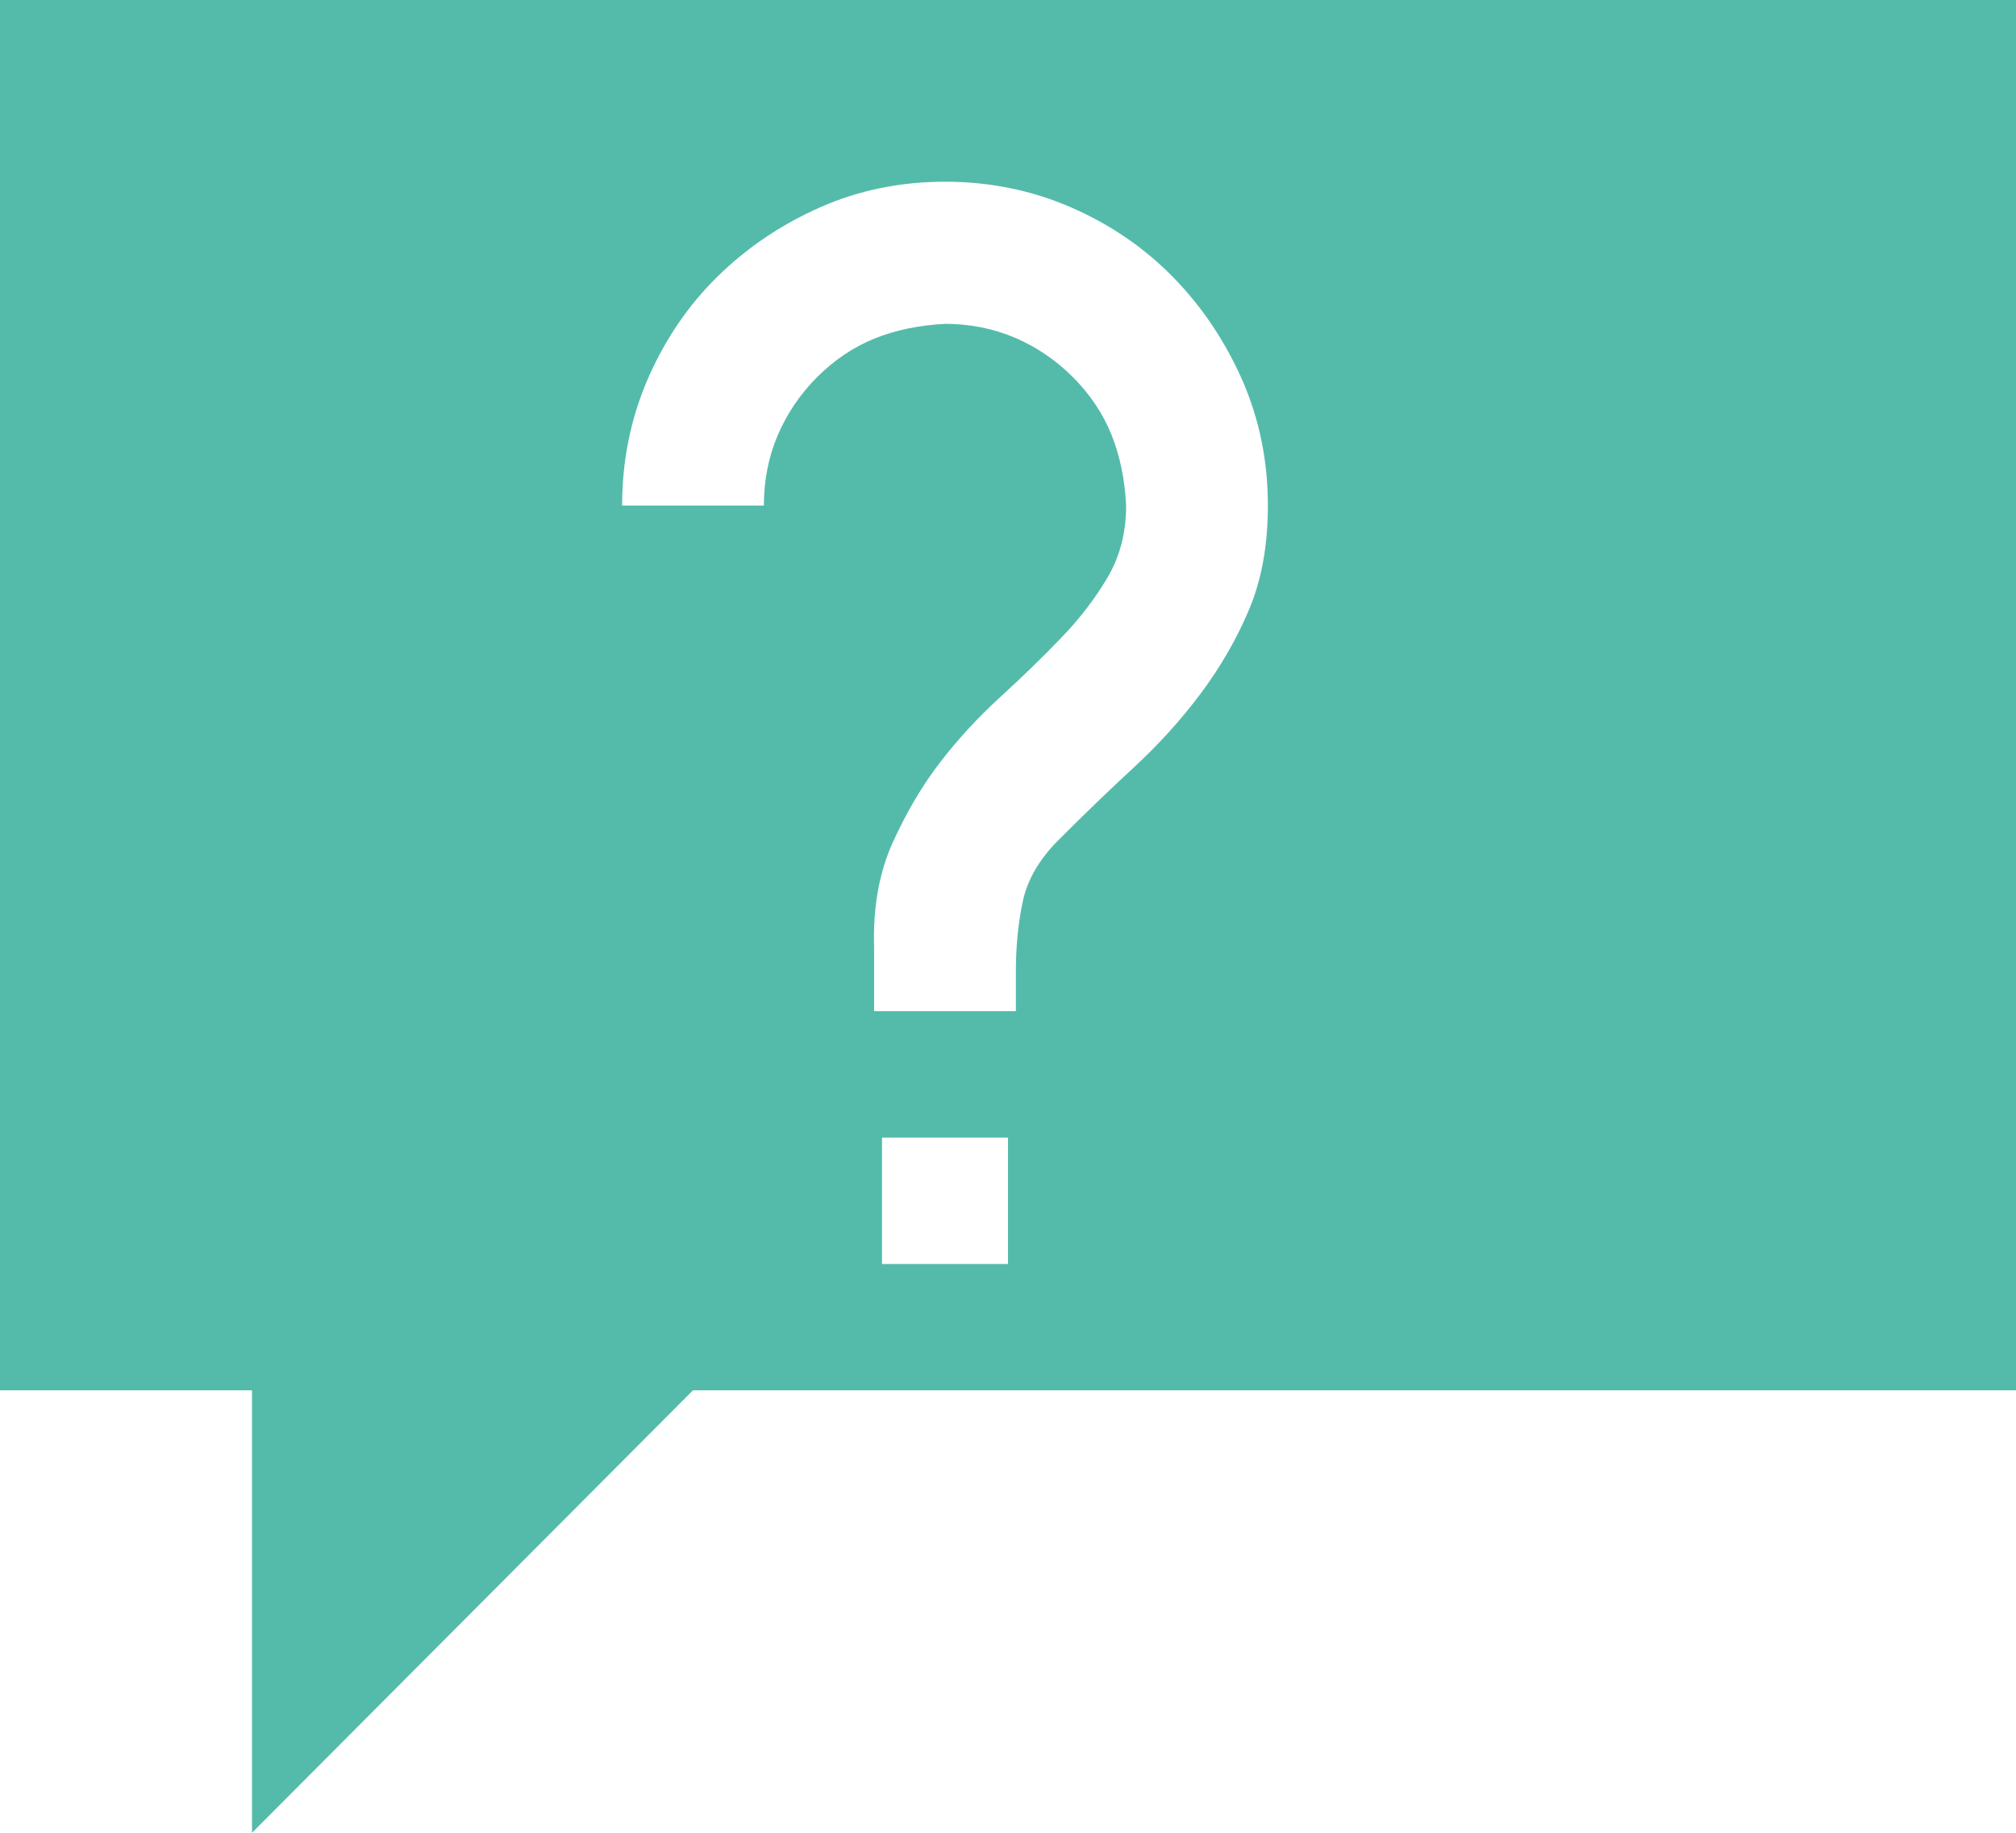
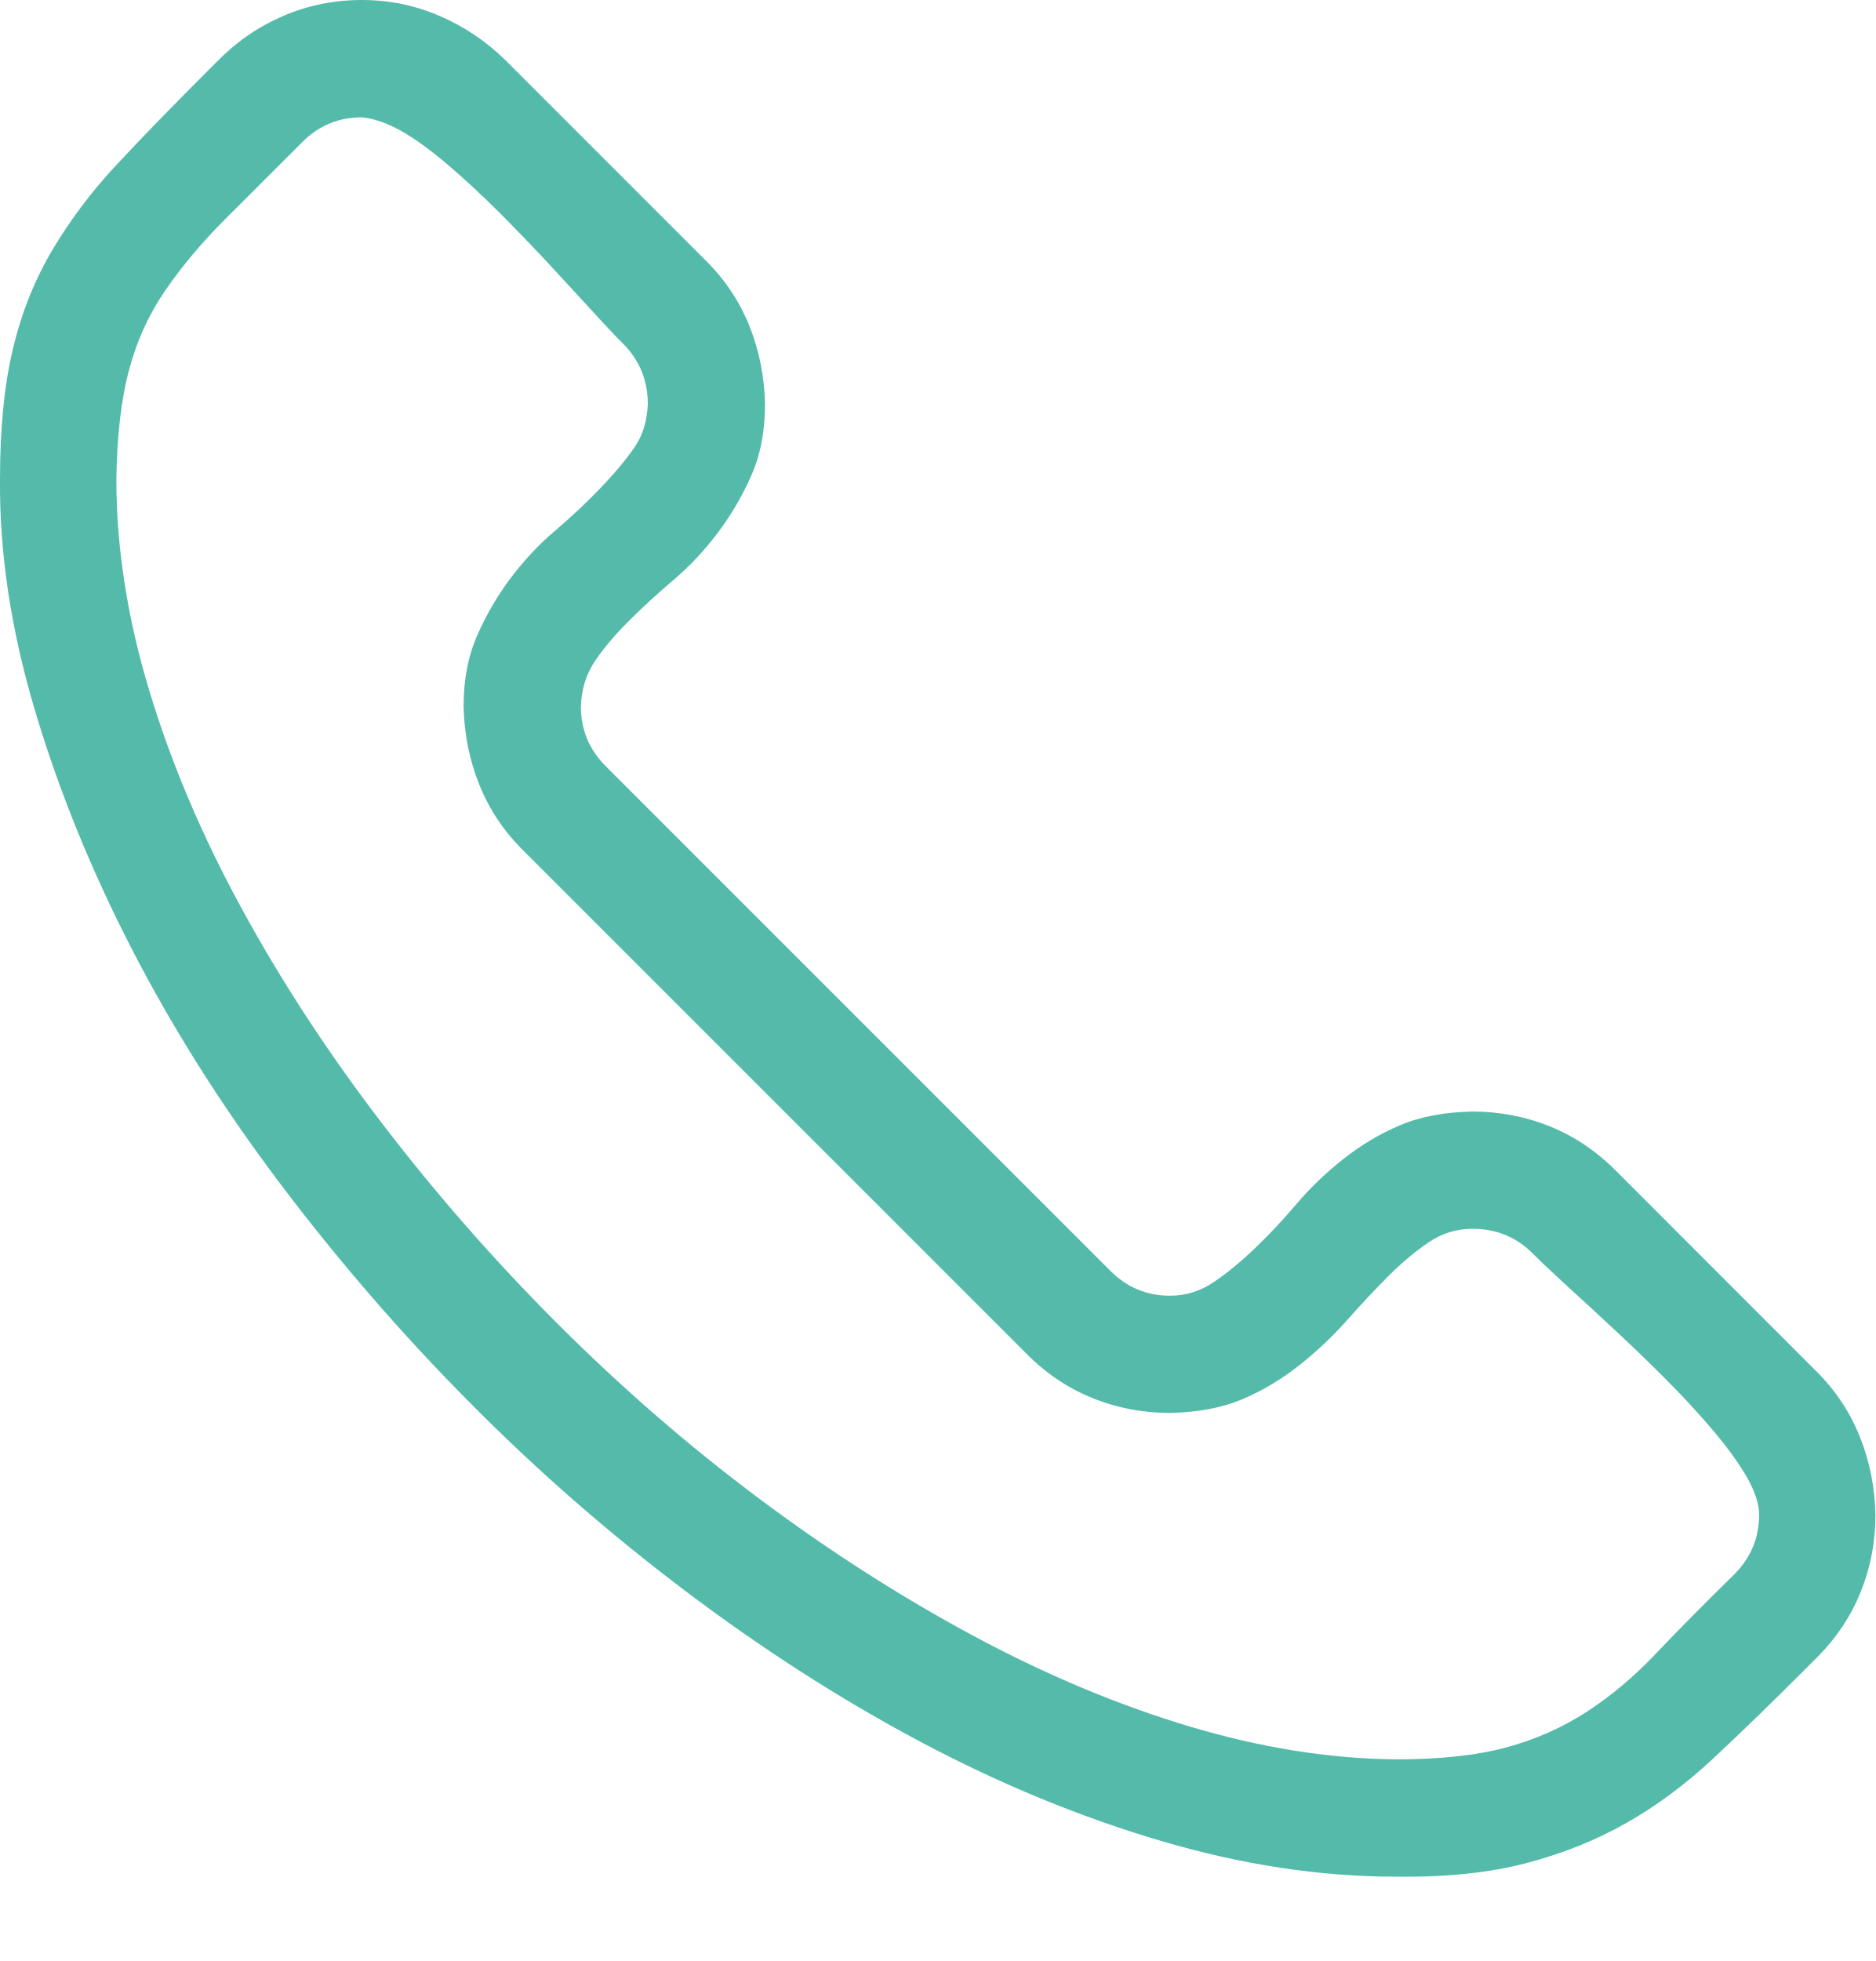
- <svg xmlns="http://www.w3.org/2000/svg" width="22" height="20" viewBox="0 0 22 20" fill="none">
-   <path d="M22 0V15.172H7.562L2.75 20V15.172H0V0H22ZM11 12.414H9.625V13.793H11V12.414ZM11.086 10.593C11.086 10.327 11.111 10.075 11.161 9.838C11.211 9.601 11.34 9.379 11.548 9.17C11.827 8.89 12.103 8.624 12.375 8.373C12.647 8.121 12.891 7.852 13.105 7.565C13.32 7.277 13.496 6.972 13.632 6.649C13.768 6.325 13.836 5.948 13.836 5.517C13.836 5.029 13.743 4.573 13.557 4.149C13.37 3.725 13.12 3.351 12.805 3.028C12.49 2.705 12.117 2.45 11.688 2.263C11.258 2.076 10.8 1.983 10.312 1.983C9.826 1.983 9.371 2.076 8.948 2.263C8.526 2.45 8.153 2.701 7.831 3.017C7.509 3.333 7.255 3.707 7.068 4.138C6.882 4.569 6.789 5.029 6.789 5.517H8.336C8.336 5.244 8.386 4.989 8.486 4.752C8.587 4.515 8.73 4.303 8.916 4.116C9.102 3.93 9.31 3.79 9.539 3.696C9.768 3.603 10.026 3.549 10.312 3.534C10.585 3.534 10.839 3.585 11.075 3.685C11.312 3.786 11.523 3.93 11.709 4.116C11.895 4.303 12.035 4.511 12.128 4.741C12.221 4.971 12.275 5.23 12.289 5.517C12.289 5.812 12.221 6.074 12.085 6.304C11.949 6.534 11.781 6.753 11.58 6.961C11.38 7.17 11.158 7.385 10.914 7.608C10.671 7.83 10.452 8.068 10.259 8.319C10.065 8.57 9.894 8.861 9.743 9.192C9.593 9.522 9.525 9.907 9.539 10.345V11.034H11.086V10.593Z" fill="#54BBAB" />
+ <svg xmlns="http://www.w3.org/2000/svg" width="22" height="23" viewBox="0 0 22 23" fill="none">
+   <path d="M17.271 13.037C17.586 13.037 17.887 13.094 18.174 13.208C18.461 13.323 18.718 13.495 18.948 13.724L21.312 16.089C21.534 16.311 21.703 16.565 21.817 16.852C21.932 17.138 21.993 17.443 22 17.765C22 18.081 21.943 18.381 21.828 18.668C21.713 18.955 21.541 19.213 21.312 19.442L21.162 19.592C20.775 19.979 20.42 20.323 20.098 20.624C19.775 20.925 19.439 21.176 19.087 21.376C18.736 21.577 18.346 21.735 17.916 21.849C17.486 21.964 16.974 22.018 16.379 22.011C15.484 22.011 14.563 21.871 13.617 21.591C12.671 21.312 11.733 20.925 10.801 20.431C9.87 19.936 8.953 19.349 8.05 18.668C7.147 17.987 6.298 17.246 5.503 16.443C4.708 15.641 3.97 14.788 3.289 13.886C2.608 12.983 2.028 12.066 1.548 11.134C1.068 10.203 0.688 9.268 0.409 8.329C0.129 7.391 -0.007 6.488 0 5.621C0 5.026 0.05 4.517 0.151 4.095C0.251 3.672 0.405 3.285 0.613 2.934C0.821 2.583 1.071 2.25 1.365 1.935C1.659 1.619 2.003 1.265 2.397 0.871L2.569 0.699C2.791 0.476 3.045 0.305 3.332 0.183C3.619 0.061 3.923 0 4.245 0C4.561 0 4.862 0.061 5.148 0.183C5.435 0.305 5.693 0.476 5.922 0.699L8.286 3.063C8.509 3.285 8.677 3.539 8.792 3.826C8.906 4.113 8.967 4.417 8.974 4.74C8.974 5.055 8.921 5.334 8.813 5.578C8.706 5.821 8.573 6.047 8.415 6.255C8.258 6.463 8.086 6.645 7.9 6.803C7.713 6.961 7.538 7.122 7.373 7.287C7.208 7.451 7.076 7.609 6.975 7.76C6.875 7.91 6.821 8.086 6.814 8.286C6.814 8.558 6.911 8.791 7.104 8.985L13.026 14.906C13.22 15.1 13.452 15.197 13.725 15.197C13.911 15.197 14.083 15.143 14.24 15.036C14.398 14.928 14.559 14.796 14.724 14.638C14.889 14.48 15.05 14.308 15.208 14.122C15.365 13.936 15.548 13.76 15.756 13.595C15.964 13.431 16.186 13.298 16.422 13.198C16.659 13.097 16.942 13.044 17.271 13.037ZM16.379 20.635C16.895 20.635 17.325 20.588 17.669 20.495C18.013 20.402 18.328 20.262 18.615 20.076C18.901 19.89 19.174 19.66 19.431 19.388C19.689 19.116 19.994 18.808 20.345 18.464C20.538 18.27 20.635 18.038 20.635 17.765C20.635 17.636 20.585 17.486 20.485 17.314C20.384 17.142 20.248 16.956 20.076 16.755C19.904 16.554 19.722 16.357 19.528 16.164C19.335 15.97 19.134 15.777 18.926 15.584C18.718 15.39 18.536 15.222 18.378 15.079C18.221 14.935 18.088 14.81 17.98 14.702C17.787 14.509 17.551 14.412 17.271 14.412C17.085 14.412 16.913 14.466 16.755 14.573C16.598 14.681 16.44 14.813 16.282 14.971C16.125 15.129 15.964 15.301 15.799 15.487C15.634 15.673 15.448 15.849 15.24 16.014C15.032 16.178 14.81 16.311 14.574 16.411C14.337 16.511 14.054 16.565 13.725 16.572C13.409 16.572 13.108 16.515 12.822 16.4C12.535 16.286 12.277 16.114 12.048 15.884L6.126 9.963C5.904 9.741 5.736 9.486 5.621 9.2C5.506 8.913 5.446 8.609 5.438 8.286C5.438 7.971 5.492 7.691 5.6 7.448C5.707 7.204 5.84 6.979 5.997 6.771C6.155 6.563 6.327 6.38 6.513 6.223C6.699 6.065 6.875 5.9 7.04 5.728C7.205 5.556 7.337 5.399 7.437 5.255C7.538 5.112 7.591 4.94 7.599 4.74C7.599 4.46 7.502 4.224 7.308 4.03C7.215 3.937 7.093 3.808 6.943 3.643C6.793 3.479 6.624 3.296 6.438 3.095C6.252 2.895 6.058 2.694 5.858 2.493C5.657 2.293 5.456 2.106 5.256 1.935C5.055 1.763 4.872 1.63 4.708 1.537C4.543 1.444 4.389 1.39 4.245 1.376C3.973 1.376 3.74 1.472 3.547 1.666L2.633 2.579C2.368 2.844 2.139 3.117 1.946 3.396C1.752 3.676 1.609 3.987 1.516 4.331C1.423 4.675 1.372 5.105 1.365 5.621C1.365 6.423 1.494 7.251 1.752 8.103C2.01 8.956 2.372 9.809 2.838 10.661C3.303 11.514 3.851 12.352 4.482 13.176C5.112 14 5.8 14.785 6.545 15.53C7.291 16.275 8.075 16.956 8.899 17.572C9.723 18.188 10.561 18.725 11.414 19.184C12.267 19.642 13.112 19.997 13.95 20.248C14.789 20.499 15.598 20.628 16.379 20.635Z" fill="#54BBAB" />
</svg>
